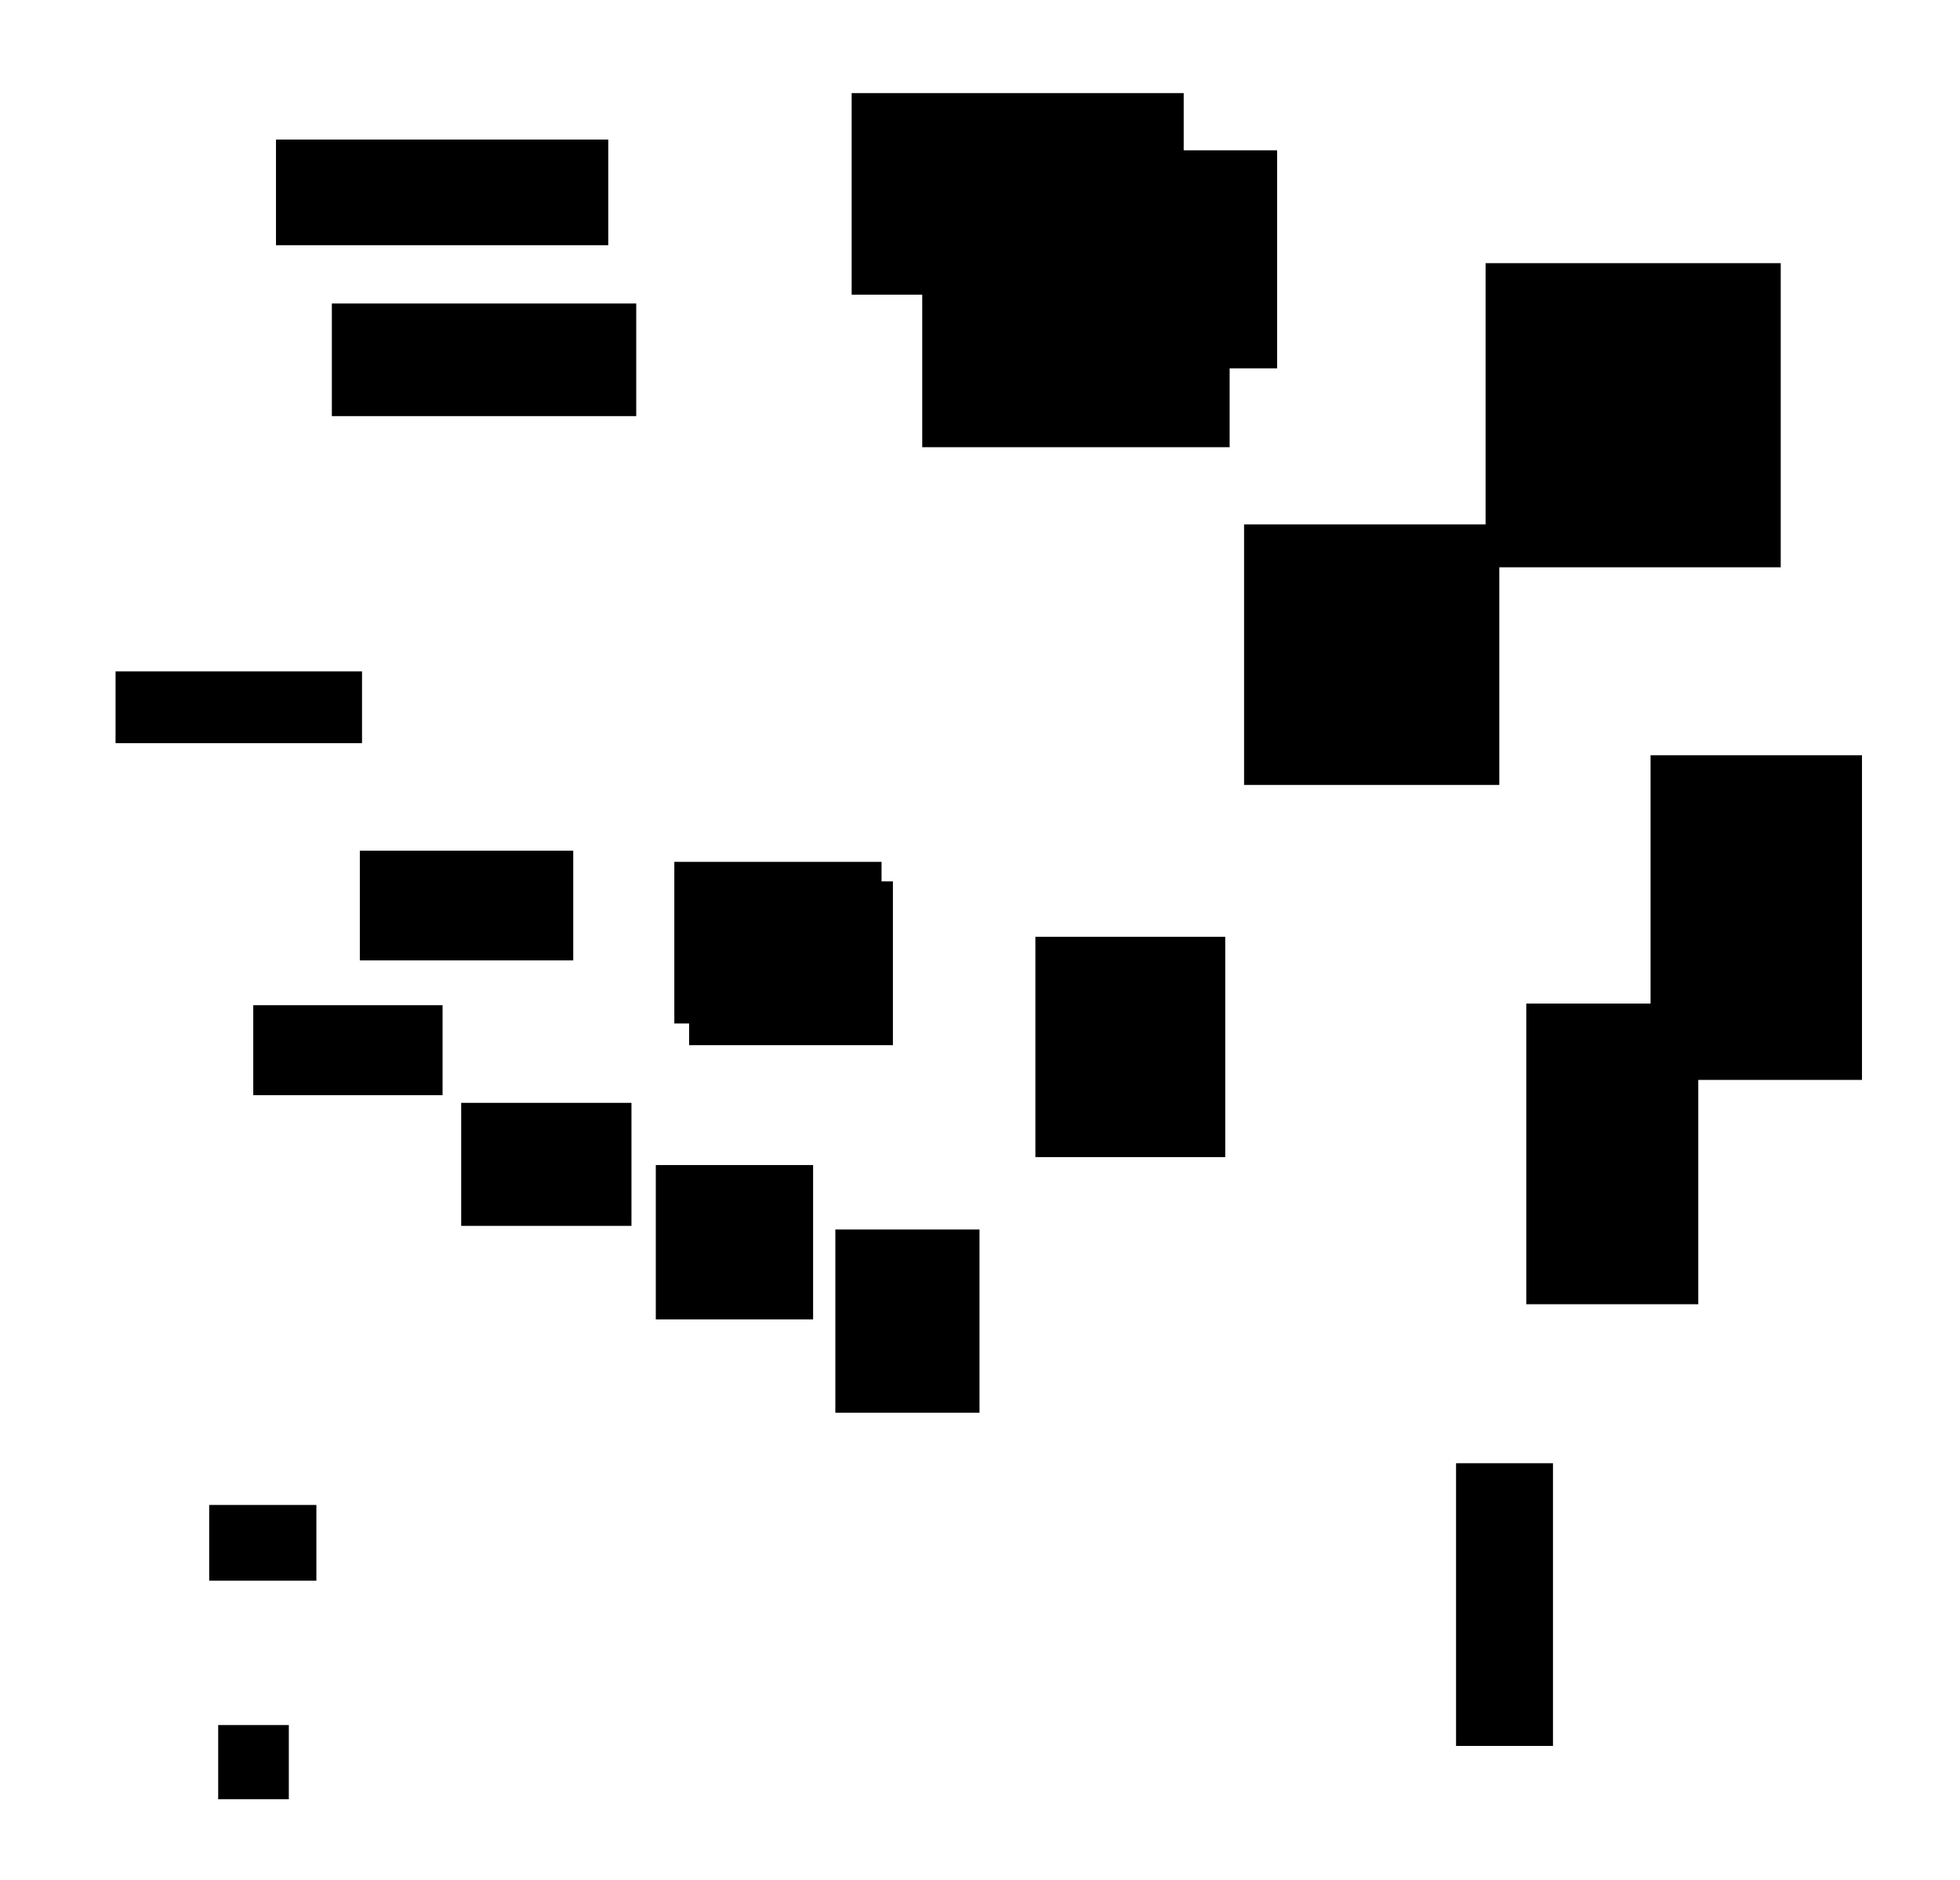
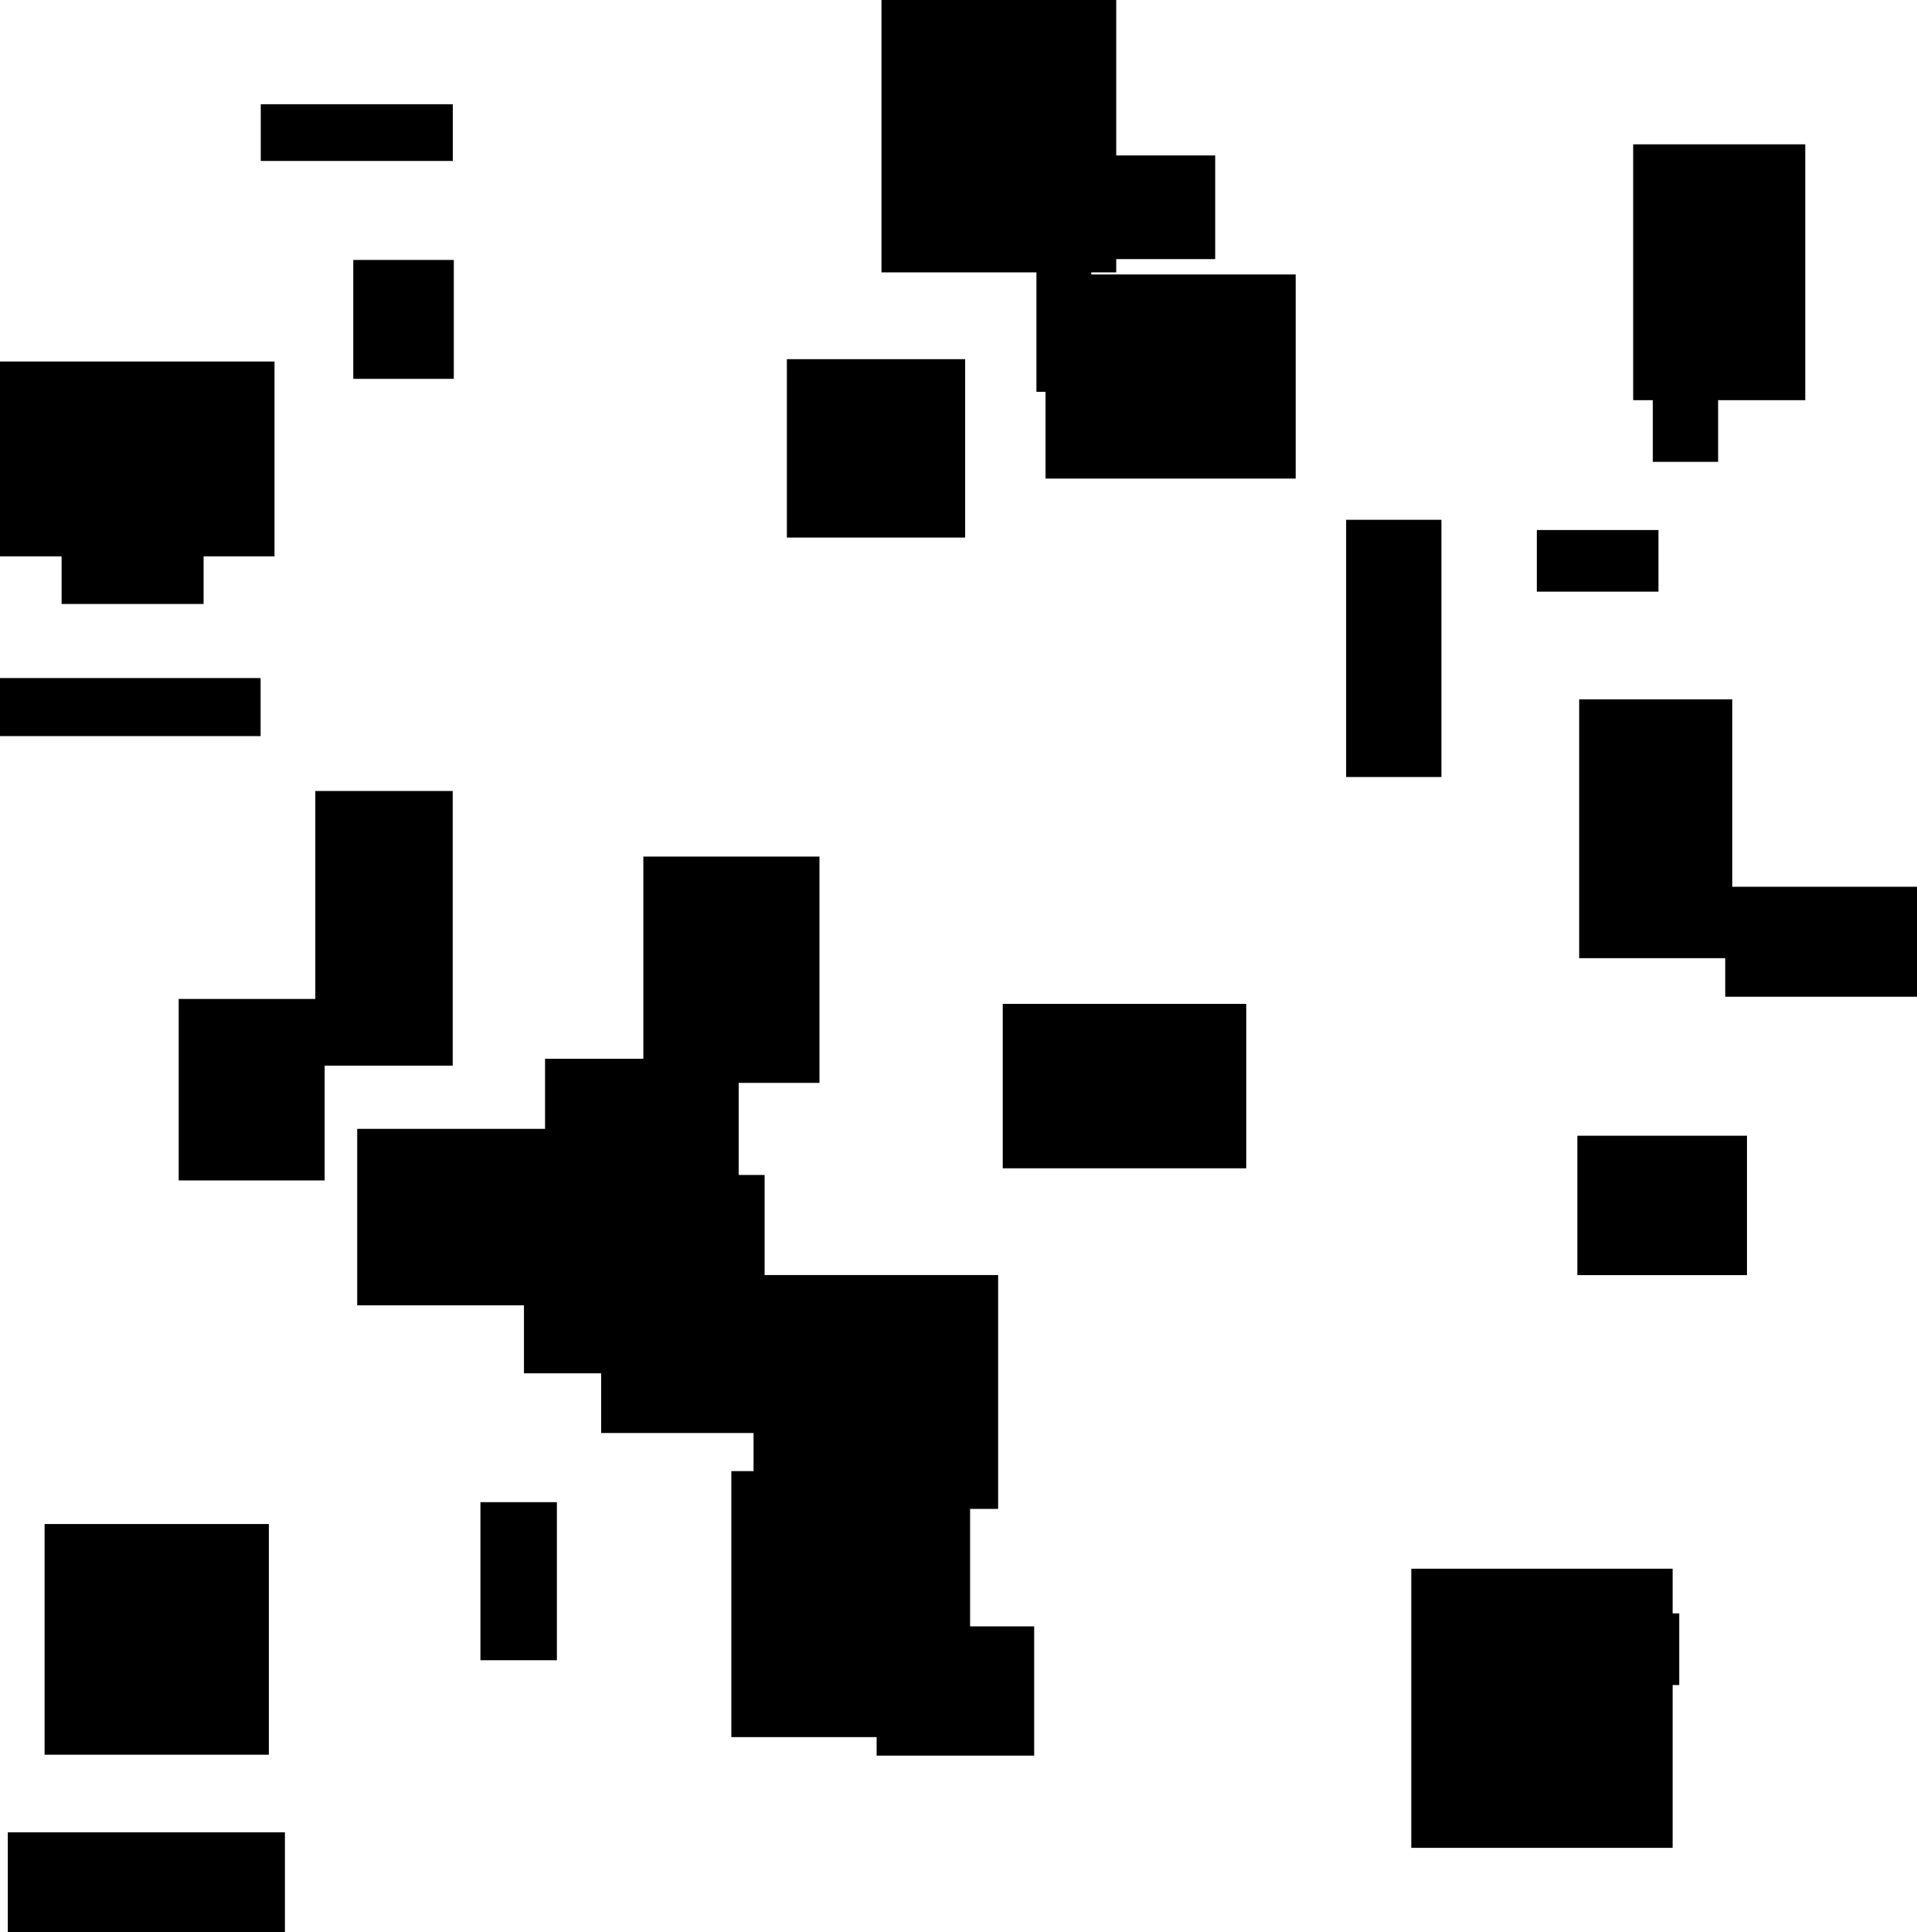
- <svg xmlns="http://www.w3.org/2000/svg" stroke="rgb(0,0,0)" font-size="1" width="800" stroke-opacity="1" viewBox="0.0 0.0 800.0 767.196" height="767.196" version="1.1">
+ <svg xmlns="http://www.w3.org/2000/svg" stroke="rgb(0,0,0)" font-size="1" width="800" stroke-opacity="1" viewBox="0.0 0.0 800.0 806.332" height="806.332" version="1.1">
  <defs />
-   <g fill="rgb(0,0,0)" stroke="rgb(0,0,0)" stroke-linecap="butt" stroke-width="3.134" stroke-miterlimit="10.0" fill-opacity="1.0" stroke-opacity="1.0" stroke-linejoin="miter">
-     <path d="M 500.328,180.969 l -0,-83.1 h -122.341 l -0,83.1 Z" />
+   <g fill="rgb(0,0,0)" stroke="rgb(0,0,0)" stroke-linecap="butt" stroke-width="3.213" stroke-miterlimit="10.0" fill-opacity="1.0" stroke-opacity="1.0" stroke-linejoin="miter">
+     <path d="M 230.848,691.297 l -0,-62.753 h -28.702 l -0,62.753 Z" />
  </g>
-   <g fill="rgb(0,0,0)" stroke="rgb(0,0,0)" stroke-linecap="butt" stroke-width="3.134" stroke-miterlimit="10.0" fill-opacity="1.0" stroke-opacity="1.0" stroke-linejoin="miter">
-     <path d="M 610.393,318.83 l -0,-103.219 h -101.04 l -0,103.219 Z" />
+   <g fill="rgb(0,0,0)" stroke="rgb(0,0,0)" stroke-linecap="butt" stroke-width="3.213" stroke-miterlimit="10.0" fill-opacity="1.0" stroke-opacity="1.0" stroke-linejoin="miter">
+     <path d="M 112.981,230.602 l -0,-78.118 h -112.981 l -0,78.118 Z" />
  </g>
-   <g fill="rgb(0,0,0)" stroke="rgb(0,0,0)" stroke-linecap="butt" stroke-width="3.134" stroke-miterlimit="10.0" fill-opacity="1.0" stroke-opacity="1.0" stroke-linejoin="miter">
-     <path d="M 725.262,229.984 l -0,-121.007 h -117.331 l -0,121.007 Z" />
+   <g fill="rgb(0,0,0)" stroke="rgb(0,0,0)" stroke-linecap="butt" stroke-width="3.213" stroke-miterlimit="10.0" fill-opacity="1.0" stroke-opacity="1.0" stroke-linejoin="miter">
+     <path d="M 721.477,398.293 l -0,-104.802 h -60.684 l -0,104.802 Z" />
  </g>
-   <g fill="rgb(0,0,0)" stroke="rgb(0,0,0)" stroke-linecap="butt" stroke-width="3.134" stroke-miterlimit="10.0" fill-opacity="1.0" stroke-opacity="1.0" stroke-linejoin="miter">
-     <path d="M 256.175,498.793 l -0,-47.073 h -66.368 l -0,47.073 Z" />
+   <g fill="rgb(0,0,0)" stroke="rgb(0,0,0)" stroke-linecap="butt" stroke-width="3.213" stroke-miterlimit="10.0" fill-opacity="1.0" stroke-opacity="1.0" stroke-linejoin="miter">
+     <path d="M 306.744,549.559 l -0,-106.066 h -77.62 l -0,106.066 Z" />
  </g>
-   <g fill="rgb(0,0,0)" stroke="rgb(0,0,0)" stroke-linecap="butt" stroke-width="3.134" stroke-miterlimit="10.0" fill-opacity="1.0" stroke-opacity="1.0" stroke-linejoin="miter">
-     <path d="M 232.411,390.439 l -0,-41.645 h -83.974 l -0,41.645 Z" />
+   <g fill="rgb(0,0,0)" stroke="rgb(0,0,0)" stroke-linecap="butt" stroke-width="3.213" stroke-miterlimit="10.0" fill-opacity="1.0" stroke-opacity="1.0" stroke-linejoin="miter">
+     <path d="M 403.333,723.386 l -0,-107.797 h -96.45 l -0,107.797 Z" />
  </g>
-   <g fill="rgb(0,0,0)" stroke="rgb(0,0,0)" stroke-linecap="butt" stroke-width="3.134" stroke-miterlimit="10.0" fill-opacity="1.0" stroke-opacity="1.0" stroke-linejoin="miter">
-     <path d="M 127.568,643.627 l -0,-27.784 h -40.621 l -0,27.784 Z" />
+   <g fill="rgb(0,0,0)" stroke="rgb(0,0,0)" stroke-linecap="butt" stroke-width="3.213" stroke-miterlimit="10.0" fill-opacity="1.0" stroke-opacity="1.0" stroke-linejoin="miter">
+     <path d="M 699.349,701.661 l -0,-26.701 h -92.415 l -0,26.701 Z" />
  </g>
-   <g fill="rgb(0,0,0)" stroke="rgb(0,0,0)" stroke-linecap="butt" stroke-width="3.134" stroke-miterlimit="10.0" fill-opacity="1.0" stroke-opacity="1.0" stroke-linejoin="miter">
-     <path d="M 246.705,98.518 l -0,-39.984 h -132.489 l -0,39.984 Z" />
+   <g fill="rgb(0,0,0)" stroke="rgb(0,0,0)" stroke-linecap="butt" stroke-width="3.213" stroke-miterlimit="10.0" fill-opacity="1.0" stroke-opacity="1.0" stroke-linejoin="miter">
+     <path d="M 181.46,367.331 l -0,-19.115 h -43.286 l -0,19.115 Z" />
  </g>
-   <g fill="rgb(0,0,0)" stroke="rgb(0,0,0)" stroke-linecap="butt" stroke-width="3.134" stroke-miterlimit="10.0" fill-opacity="1.0" stroke-opacity="1.0" stroke-linejoin="miter">
-     <path d="M 358.249,416.182 l -0,-62.828 h -81.449 l -0,62.828 Z" />
+   <g fill="rgb(0,0,0)" stroke="rgb(0,0,0)" stroke-linecap="butt" stroke-width="3.213" stroke-miterlimit="10.0" fill-opacity="1.0" stroke-opacity="1.0" stroke-linejoin="miter">
+     <path d="M 690.674,245.324 l -0,-22.511 h -47.562 l -0,22.511 Z" />
  </g>
-   <g fill="rgb(0,0,0)" stroke="rgb(0,0,0)" stroke-linecap="butt" stroke-width="3.134" stroke-miterlimit="10.0" fill-opacity="1.0" stroke-opacity="1.0" stroke-linejoin="miter">
-     <path d="M 481.574,118.706 l -0,-79.137 h -132.388 l -0,79.137 Z" />
+   <g fill="rgb(0,0,0)" stroke="rgb(0,0,0)" stroke-linecap="butt" stroke-width="3.213" stroke-miterlimit="10.0" fill-opacity="1.0" stroke-opacity="1.0" stroke-linejoin="miter">
+     <path d="M 430.082,731.112 l -0,-50.732 h -62.555 l -0,50.732 Z" />
  </g>
-   <g fill="rgb(0,0,0)" stroke="rgb(0,0,0)" stroke-linecap="butt" stroke-width="3.134" stroke-miterlimit="10.0" fill-opacity="1.0" stroke-opacity="1.0" stroke-linejoin="miter">
-     <path d="M 146.195,301.761 l -0,-26.151 h -97.463 l -0,26.151 Z" />
+   <g fill="rgb(0,0,0)" stroke="rgb(0,0,0)" stroke-linecap="butt" stroke-width="3.213" stroke-miterlimit="10.0" fill-opacity="1.0" stroke-opacity="1.0" stroke-linejoin="miter">
+     <path d="M 313.819,571.555 l -0,-76.942 h -93.5 l -0,76.942 Z" />
  </g>
-   <g fill="rgb(0,0,0)" stroke="rgb(0,0,0)" stroke-linecap="butt" stroke-width="3.134" stroke-miterlimit="10.0" fill-opacity="1.0" stroke-opacity="1.0" stroke-linejoin="miter">
-     <path d="M 330.311,536.98 l -0,-59.87 h -61.07 l -0,59.87 Z" />
+   <g fill="rgb(0,0,0)" stroke="rgb(0,0,0)" stroke-linecap="butt" stroke-width="3.213" stroke-miterlimit="10.0" fill-opacity="1.0" stroke-opacity="1.0" stroke-linejoin="miter">
+     <path d="M 539.244,198.134 l -0,-81.979 h -101.197 l -0,81.979 Z" />
  </g>
-   <g fill="rgb(0,0,0)" stroke="rgb(0,0,0)" stroke-linecap="butt" stroke-width="3.134" stroke-miterlimit="10.0" fill-opacity="1.0" stroke-opacity="1.0" stroke-linejoin="miter">
-     <path d="M 179.072,445.441 l -0,-33.575 h -74.135 l -0,33.575 Z" />
+   <g fill="rgb(0,0,0)" stroke="rgb(0,0,0)" stroke-linecap="butt" stroke-width="3.213" stroke-miterlimit="10.0" fill-opacity="1.0" stroke-opacity="1.0" stroke-linejoin="miter">
+     <path d="M 83.377,250.464 l -0,-67.025 h -56.055 l -0,67.025 Z" />
  </g>
-   <g fill="rgb(0,0,0)" stroke="rgb(0,0,0)" stroke-linecap="butt" stroke-width="3.134" stroke-miterlimit="10.0" fill-opacity="1.0" stroke-opacity="1.0" stroke-linejoin="miter">
-     <path d="M 258.119,168.281 l -0,-42.836 h -121.1 l -0,42.836 Z" />
+   <g fill="rgb(0,0,0)" stroke="rgb(0,0,0)" stroke-linecap="butt" stroke-width="3.213" stroke-miterlimit="10.0" fill-opacity="1.0" stroke-opacity="1.0" stroke-linejoin="miter">
+     <path d="M 751.952,165.408 l -0,-103.563 h -68.616 l -0,103.563 Z" />
  </g>
-   <g fill="rgb(0,0,0)" stroke="rgb(0,0,0)" stroke-linecap="butt" stroke-width="3.134" stroke-miterlimit="10.0" fill-opacity="1.0" stroke-opacity="1.0" stroke-linejoin="miter">
-     <path d="M 116.321,732.835 l -0,-27.152 h -25.701 l -0,27.152 Z" />
+   <g fill="rgb(0,0,0)" stroke="rgb(0,0,0)" stroke-linecap="butt" stroke-width="3.213" stroke-miterlimit="10.0" fill-opacity="1.0" stroke-opacity="1.0" stroke-linejoin="miter">
+     <path d="M 401.269,222.751 l -0,-71.247 h -71.204 l -0,71.247 Z" />
  </g>
-   <g fill="rgb(0,0,0)" stroke="rgb(0,0,0)" stroke-linecap="butt" stroke-width="3.134" stroke-miterlimit="10.0" fill-opacity="1.0" stroke-opacity="1.0" stroke-linejoin="miter">
-     <path d="M 519.711,148.781 l -0,-85.865 h -127.936 l -0,85.865 Z" />
+   <g fill="rgb(0,0,0)" stroke="rgb(0,0,0)" stroke-linecap="butt" stroke-width="3.213" stroke-miterlimit="10.0" fill-opacity="1.0" stroke-opacity="1.0" stroke-linejoin="miter">
+     <path d="M 453.909,161.916 l -0,-74.212 h -19.674 l -0,74.212 Z" />
  </g>
-   <g fill="rgb(0,0,0)" stroke="rgb(0,0,0)" stroke-linecap="butt" stroke-width="3.134" stroke-miterlimit="10.0" fill-opacity="1.0" stroke-opacity="1.0" stroke-linejoin="miter">
-     <path d="M 632.297,711.068 l -0,-112.255 h -36.42 l -0,112.255 Z" />
+   <g fill="rgb(0,0,0)" stroke="rgb(0,0,0)" stroke-linecap="butt" stroke-width="3.213" stroke-miterlimit="10.0" fill-opacity="1.0" stroke-opacity="1.0" stroke-linejoin="miter">
+     <path d="M 600.075,322.687 l -0,-104.142 h -36.562 l -0,104.142 Z" />
  </g>
-   <g fill="rgb(0,0,0)" stroke="rgb(0,0,0)" stroke-linecap="butt" stroke-width="3.134" stroke-miterlimit="10.0" fill-opacity="1.0" stroke-opacity="1.0" stroke-linejoin="miter">
-     <path d="M 758.422,439.222 l -0,-129.381 h -83.155 l -0,129.381 Z" />
+   <g fill="rgb(0,0,0)" stroke="rgb(0,0,0)" stroke-linecap="butt" stroke-width="3.213" stroke-miterlimit="10.0" fill-opacity="1.0" stroke-opacity="1.0" stroke-linejoin="miter">
+     <path d="M 715.577,191.146 l -0,-64.08 h -24.048 l -0,64.08 Z" />
  </g>
-   <g fill="rgb(0,0,0)" stroke="rgb(0,0,0)" stroke-linecap="butt" stroke-width="3.134" stroke-miterlimit="10.0" fill-opacity="1.0" stroke-opacity="1.0" stroke-linejoin="miter">
-     <path d="M 398.229,575.053 l -0,-71.637 h -55.705 l -0,71.637 Z" />
+   <g fill="rgb(0,0,0)" stroke="rgb(0,0,0)" stroke-linecap="butt" stroke-width="3.213" stroke-miterlimit="10.0" fill-opacity="1.0" stroke-opacity="1.0" stroke-linejoin="miter">
+     <path d="M 244.191,543.182 l -0,-70.442 h -93.477 l -0,70.442 Z" />
  </g>
-   <g fill="rgb(0,0,0)" stroke="rgb(0,0,0)" stroke-linecap="butt" stroke-width="3.134" stroke-miterlimit="10.0" fill-opacity="1.0" stroke-opacity="1.0" stroke-linejoin="miter">
-     <path d="M 362.884,425.042 l -0,-63.718 h -80.047 l -0,63.718 Z" />
+   <g fill="rgb(0,0,0)" stroke="rgb(0,0,0)" stroke-linecap="butt" stroke-width="3.213" stroke-miterlimit="10.0" fill-opacity="1.0" stroke-opacity="1.0" stroke-linejoin="miter">
+     <path d="M 187.364,443.142 l -0,-111.409 h -54.135 l -0,111.409 Z" />
  </g>
-   <g fill="rgb(0,0,0)" stroke="rgb(0,0,0)" stroke-linecap="butt" stroke-width="3.134" stroke-miterlimit="10.0" fill-opacity="1.0" stroke-opacity="1.0" stroke-linejoin="miter">
-     <path d="M 498.525,470.732 l -0,-86.799 h -74.355 l -0,86.799 Z" />
+   <g fill="rgb(0,0,0)" stroke="rgb(0,0,0)" stroke-linecap="butt" stroke-width="3.213" stroke-miterlimit="10.0" fill-opacity="1.0" stroke-opacity="1.0" stroke-linejoin="miter">
+     <path d="M 110.615,730.732 l -0,-93.061 h -90.401 l -0,93.061 Z" />
  </g>
-   <g fill="rgb(0,0,0)" stroke="rgb(0,0,0)" stroke-linecap="butt" stroke-width="3.134" stroke-miterlimit="10.0" fill-opacity="1.0" stroke-opacity="1.0" stroke-linejoin="miter">
-     <path d="M 691.612,530.782 l -0,-119.586 h -67.079 l -0,119.586 Z" />
+   <g fill="rgb(0,0,0)" stroke="rgb(0,0,0)" stroke-linecap="butt" stroke-width="3.213" stroke-miterlimit="10.0" fill-opacity="1.0" stroke-opacity="1.0" stroke-linejoin="miter">
+     <path d="M 187.404,65.57 l -0,-20.463 h -76.948 l -0,20.463 Z" />
+   </g>
+   <g fill="rgb(0,0,0)" stroke="rgb(0,0,0)" stroke-linecap="butt" stroke-width="3.213" stroke-miterlimit="10.0" fill-opacity="1.0" stroke-opacity="1.0" stroke-linejoin="miter">
+     <path d="M 340.454,450.342 l -0,-91.237 h -70.302 l -0,91.237 Z" />
+   </g>
+   <g fill="rgb(0,0,0)" stroke="rgb(0,0,0)" stroke-linecap="butt" stroke-width="3.213" stroke-miterlimit="10.0" fill-opacity="1.0" stroke-opacity="1.0" stroke-linejoin="miter">
+     <path d="M 464.334,112.072 l -0,-112.072 h -94.778 l -0,112.072 Z" />
+   </g>
+   <g fill="rgb(0,0,0)" stroke="rgb(0,0,0)" stroke-linecap="butt" stroke-width="3.213" stroke-miterlimit="10.0" fill-opacity="1.0" stroke-opacity="1.0" stroke-linejoin="miter">
+     <path d="M 107.181,305.611 l -0,-21.014 h -105.882 l -0,21.014 Z" />
+   </g>
+   <g fill="rgb(0,0,0)" stroke="rgb(0,0,0)" stroke-linecap="butt" stroke-width="3.213" stroke-miterlimit="10.0" fill-opacity="1.0" stroke-opacity="1.0" stroke-linejoin="miter">
+     <path d="M 317.559,596.466 l -0,-104.479 h -65.009 l -0,104.479 Z" />
+   </g>
+   <g fill="rgb(0,0,0)" stroke="rgb(0,0,0)" stroke-linecap="butt" stroke-width="3.213" stroke-miterlimit="10.0" fill-opacity="1.0" stroke-opacity="1.0" stroke-linejoin="miter">
+     <path d="M 133.912,491.057 l -0,-72.53 h -57.711 l -0,72.53 Z" />
+   </g>
+   <g fill="rgb(0,0,0)" stroke="rgb(0,0,0)" stroke-linecap="butt" stroke-width="3.213" stroke-miterlimit="10.0" fill-opacity="1.0" stroke-opacity="1.0" stroke-linejoin="miter">
+     <path d="M 187.822,156.508 l -0,-46.41 h -38.747 l -0,46.41 Z" />
+   </g>
+   <g fill="rgb(0,0,0)" stroke="rgb(0,0,0)" stroke-linecap="butt" stroke-width="3.213" stroke-miterlimit="10.0" fill-opacity="1.0" stroke-opacity="1.0" stroke-linejoin="miter">
+     <path d="M 117.328,806.332 l -0,-39.989 h -112.469 l -0,39.989 Z" />
+   </g>
+   <g fill="rgb(0,0,0)" stroke="rgb(0,0,0)" stroke-linecap="butt" stroke-width="3.213" stroke-miterlimit="10.0" fill-opacity="1.0" stroke-opacity="1.0" stroke-linejoin="miter">
+     <path d="M 505.643,106.532 l -0,-40.044 h -85.298 l -0,40.044 Z" />
+   </g>
+   <g fill="rgb(0,0,0)" stroke="rgb(0,0,0)" stroke-linecap="butt" stroke-width="3.213" stroke-miterlimit="10.0" fill-opacity="1.0" stroke-opacity="1.0" stroke-linejoin="miter">
+     <path d="M 696.585,769.6 l -0,-113.283 h -105.879 l -0,113.283 Z" />
+   </g>
+   <g fill="rgb(0,0,0)" stroke="rgb(0,0,0)" stroke-linecap="butt" stroke-width="3.213" stroke-miterlimit="10.0" fill-opacity="1.0" stroke-opacity="1.0" stroke-linejoin="miter">
+     <path d="M 800,414.385 l -0,-42.68 h -78.24 l -0,42.68 Z" />
+   </g>
+   <g fill="rgb(0,0,0)" stroke="rgb(0,0,0)" stroke-linecap="butt" stroke-width="3.213" stroke-miterlimit="10.0" fill-opacity="1.0" stroke-opacity="1.0" stroke-linejoin="miter">
+     <path d="M 415.041,628.144 l -0,-94.386 h -98.88 l -0,94.386 Z" />
+   </g>
+   <g fill="rgb(0,0,0)" stroke="rgb(0,0,0)" stroke-linecap="butt" stroke-width="3.213" stroke-miterlimit="10.0" fill-opacity="1.0" stroke-opacity="1.0" stroke-linejoin="miter">
+     <path d="M 329.314,446.356 l -0,-64.062 h -35.845 l -0,64.062 Z" />
+   </g>
+   <g fill="rgb(0,0,0)" stroke="rgb(0,0,0)" stroke-linecap="butt" stroke-width="3.213" stroke-miterlimit="10.0" fill-opacity="1.0" stroke-opacity="1.0" stroke-linejoin="miter">
+     <path d="M 518.606,485.992 l -0,-65.416 h -98.435 l -0,65.416 Z" />
+   </g>
+   <g fill="rgb(0,0,0)" stroke="rgb(0,0,0)" stroke-linecap="butt" stroke-width="3.213" stroke-miterlimit="10.0" fill-opacity="1.0" stroke-opacity="1.0" stroke-linejoin="miter">
+     <path d="M 727.625,530.577 l -0,-54.971 h -67.595 l -0,54.971 Z" />
  </g>
</svg>
